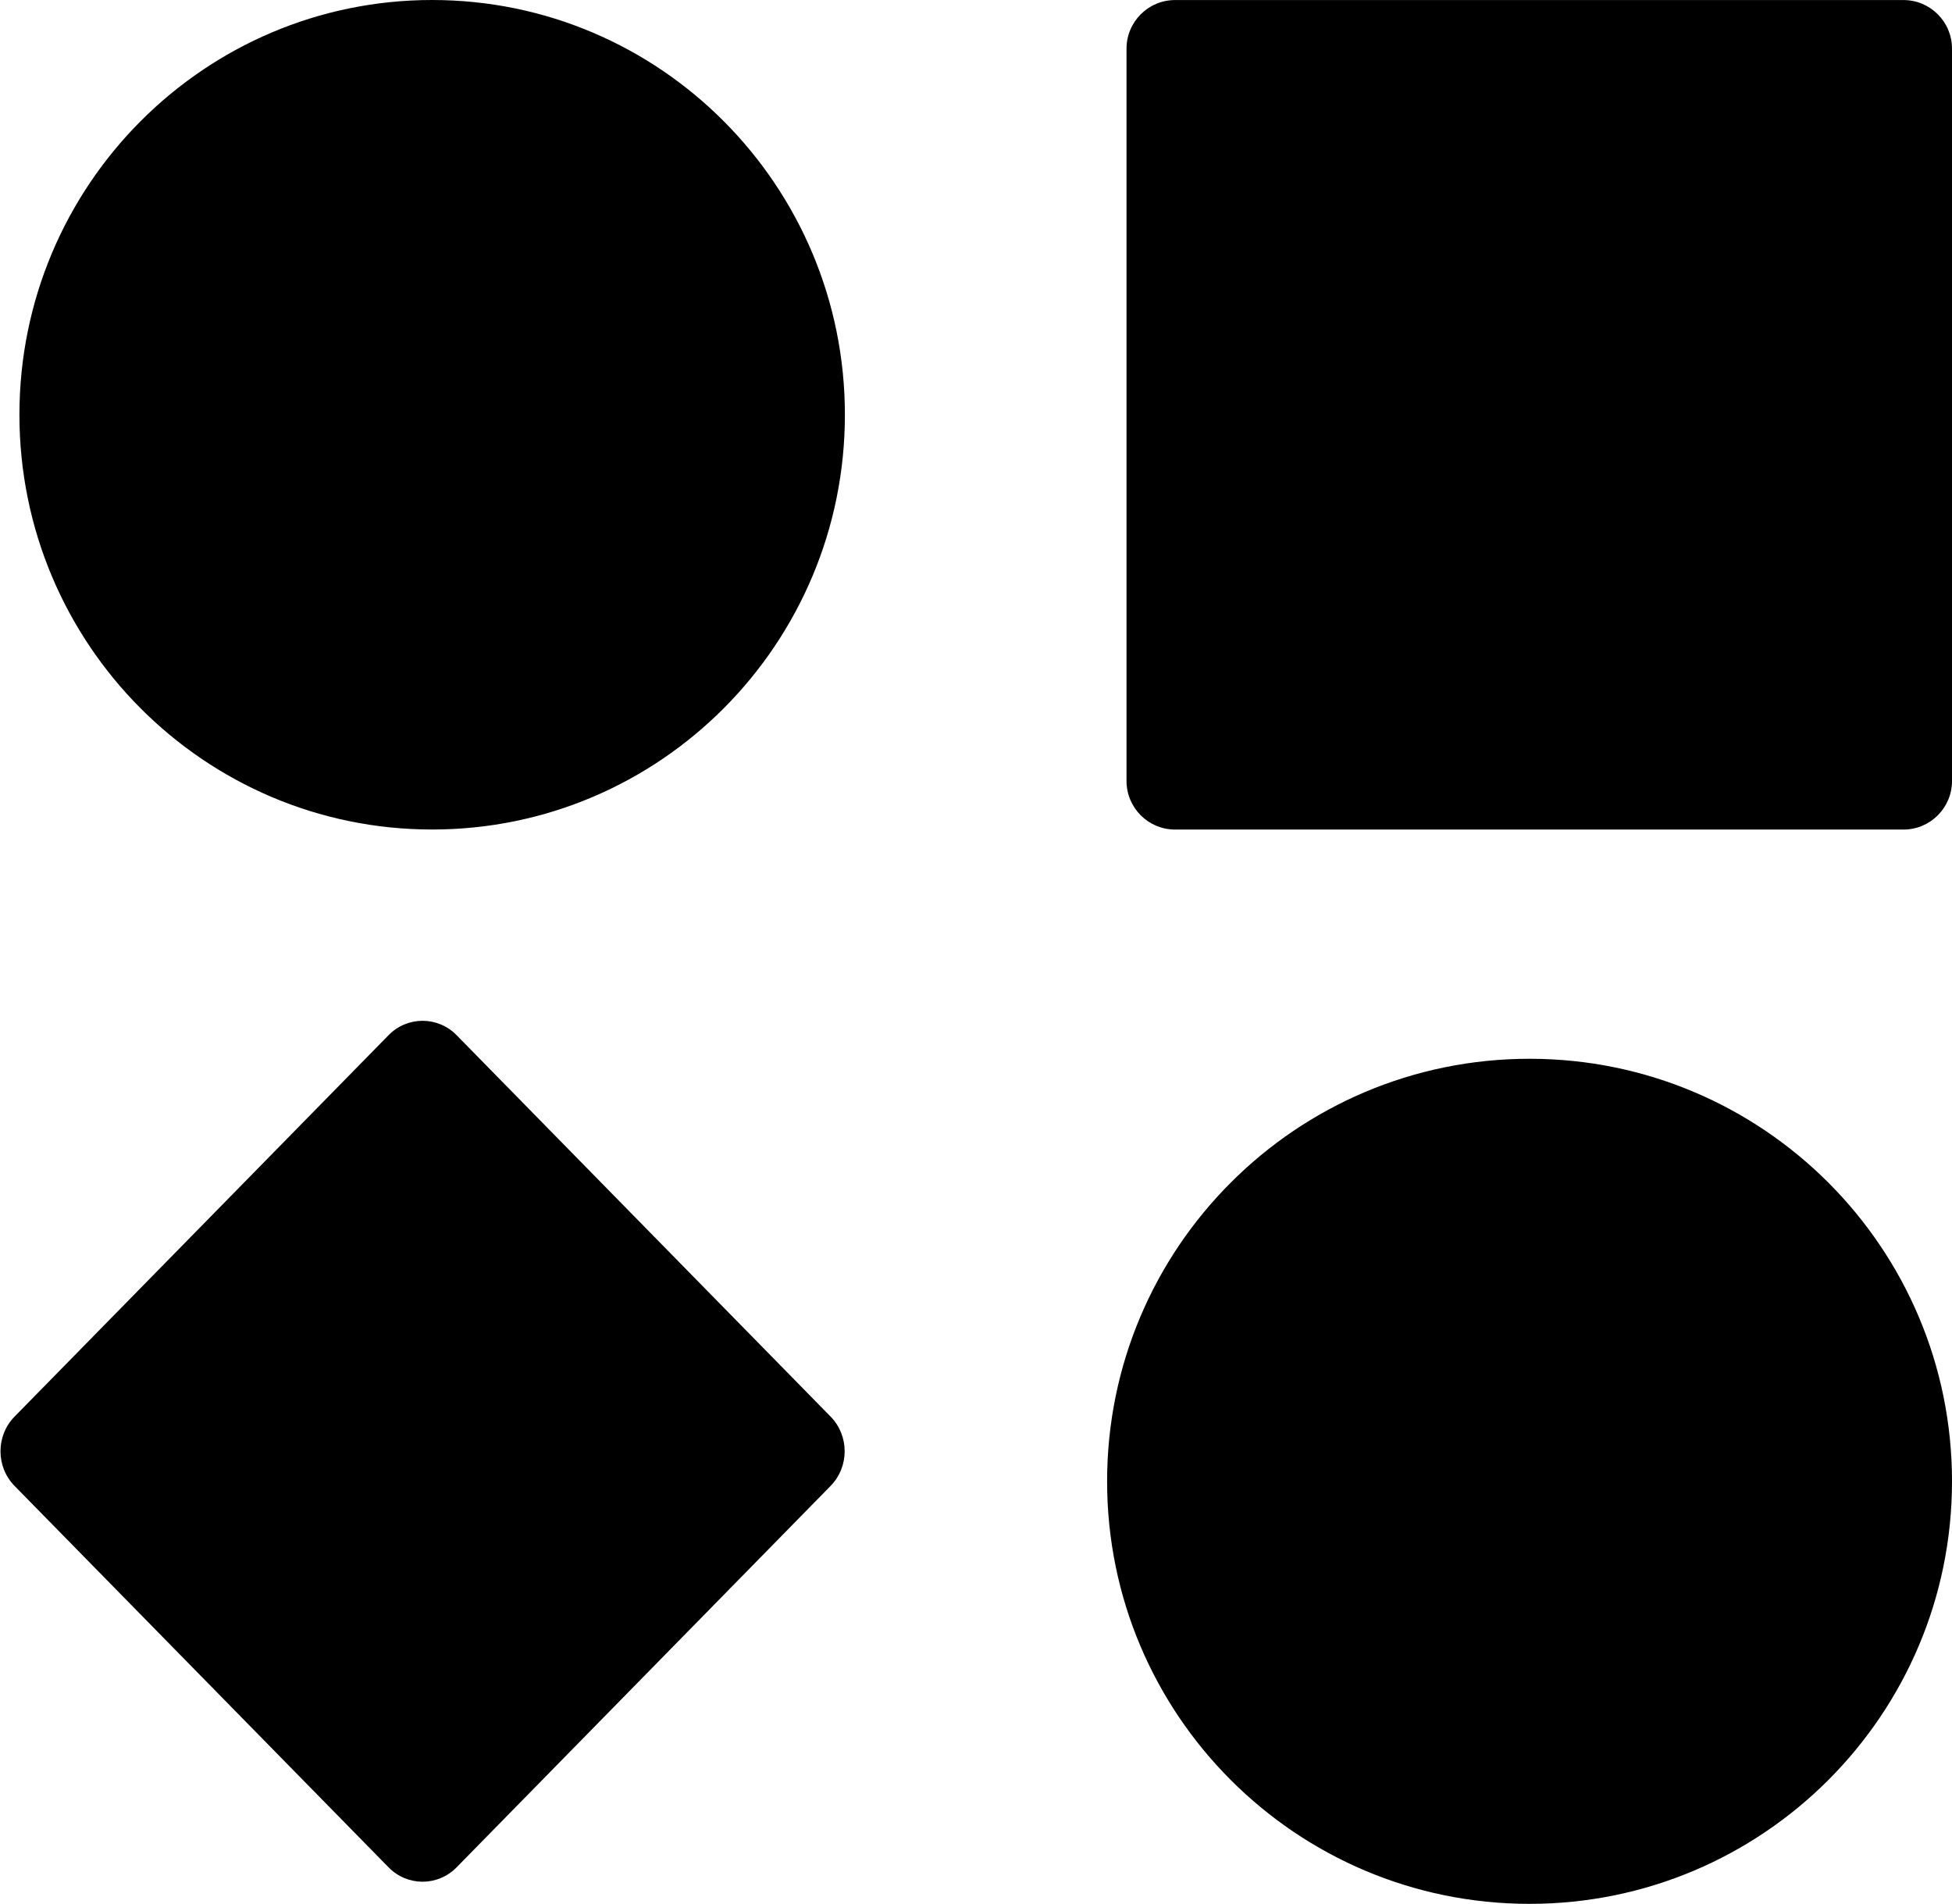
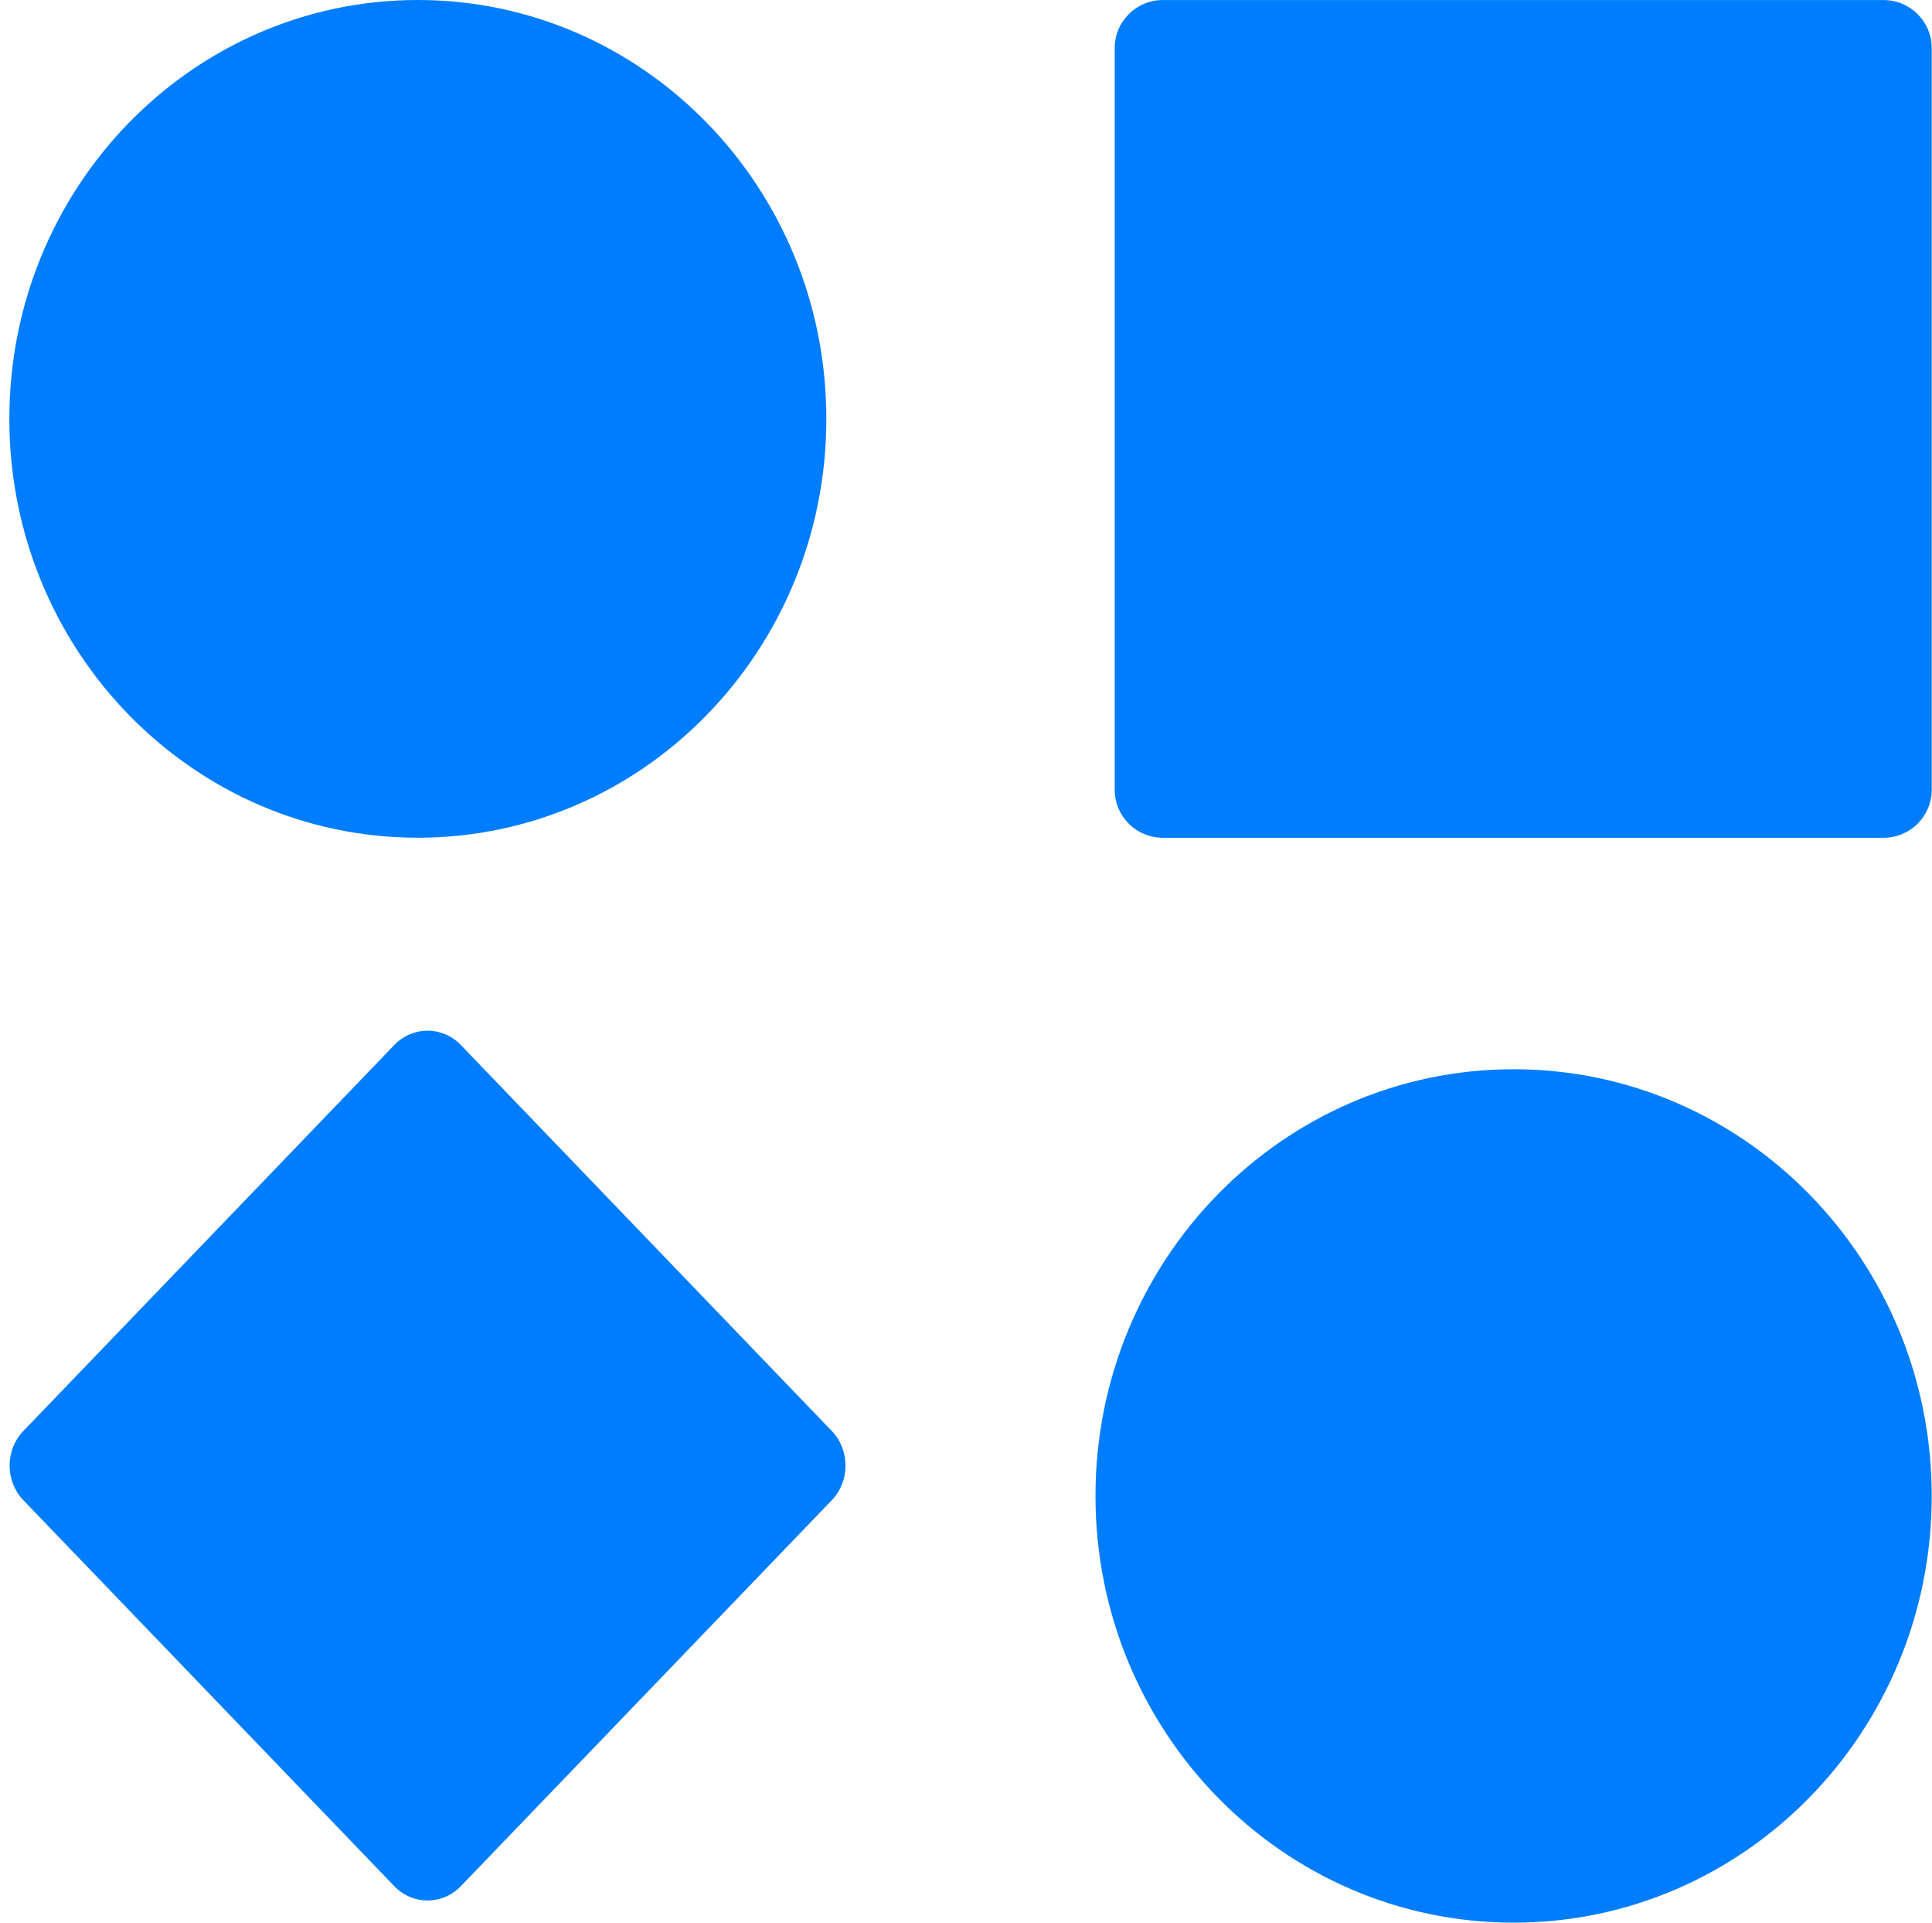
- <svg xmlns="http://www.w3.org/2000/svg" height="196" viewBox="0 0 201 196">
-   <path d="M157.5 109C181.524 109 201 128.476 201 152.5C201 176.524 181.524 196 157.5 196C133.476 196 114 176.524 114 152.5C114 128.476 133.476 109 157.5 109ZM40.013 106.569C41.946 104.598 45.081 104.598 47.015 106.569L85.526 145.836C87.46 147.807 87.46 151.004 85.526 152.976L47.015 192.242C45.081 194.214 41.946 194.214 40.013 192.242L1.501 152.976C-0.433 151.004 -0.433 147.807 1.501 145.836L40.013 106.569ZM196 0.005C198.761 0.005 201 2.243 201 5.005V80.403C201 83.165 198.761 85.403 196 85.403H121C118.239 85.403 116 83.165 116 80.403V5.005C116 2.244 118.239 0.005 121 0.005H196ZM44.5 0C67.972 8.67355e-06 87 19.117 87 42.699C87 66.281 67.972 85.398 44.5 85.398C21.028 85.398 2 66.281 2 42.699C2 19.117 21.028 0 44.5 0Z" />
+ <svg xmlns="http://www.w3.org/2000/svg" width="201" height="200" viewBox="0 0 201 200">
+   <path d="M157.471 111.225C181.495 111.225 200.971 131.098 200.971 155.612C200.971 180.127 181.495 200 157.471 200C133.446 200 113.971 180.127 113.971 155.612C113.971 131.098 133.446 111.225 157.471 111.225ZM41.019 108.707C42.932 106.716 46.035 106.716 47.948 108.707L86.532 148.851C88.446 150.841 88.446 154.069 86.532 156.06L47.948 196.203C46.035 198.194 42.932 198.194 41.019 196.203L2.435 156.06C0.521 154.069 0.521 150.841 2.435 148.851L41.019 108.707ZM195.971 0.005C198.732 0.005 200.971 2.244 200.971 5.005V82.147C200.97 84.908 198.732 87.146 195.971 87.147H120.971C118.209 87.147 115.971 84.908 115.971 82.147V5.005C115.971 2.243 118.209 0.005 120.971 0.005H195.971ZM43.471 0C66.943 3.80441e-05 85.971 19.507 85.971 43.57C85.971 67.634 66.943 87.142 43.471 87.142C19.999 87.142 0.971 67.634 0.971 43.57C0.971 19.507 19.999 0 43.471 0Z" fill="#007DFF" />
</svg>
